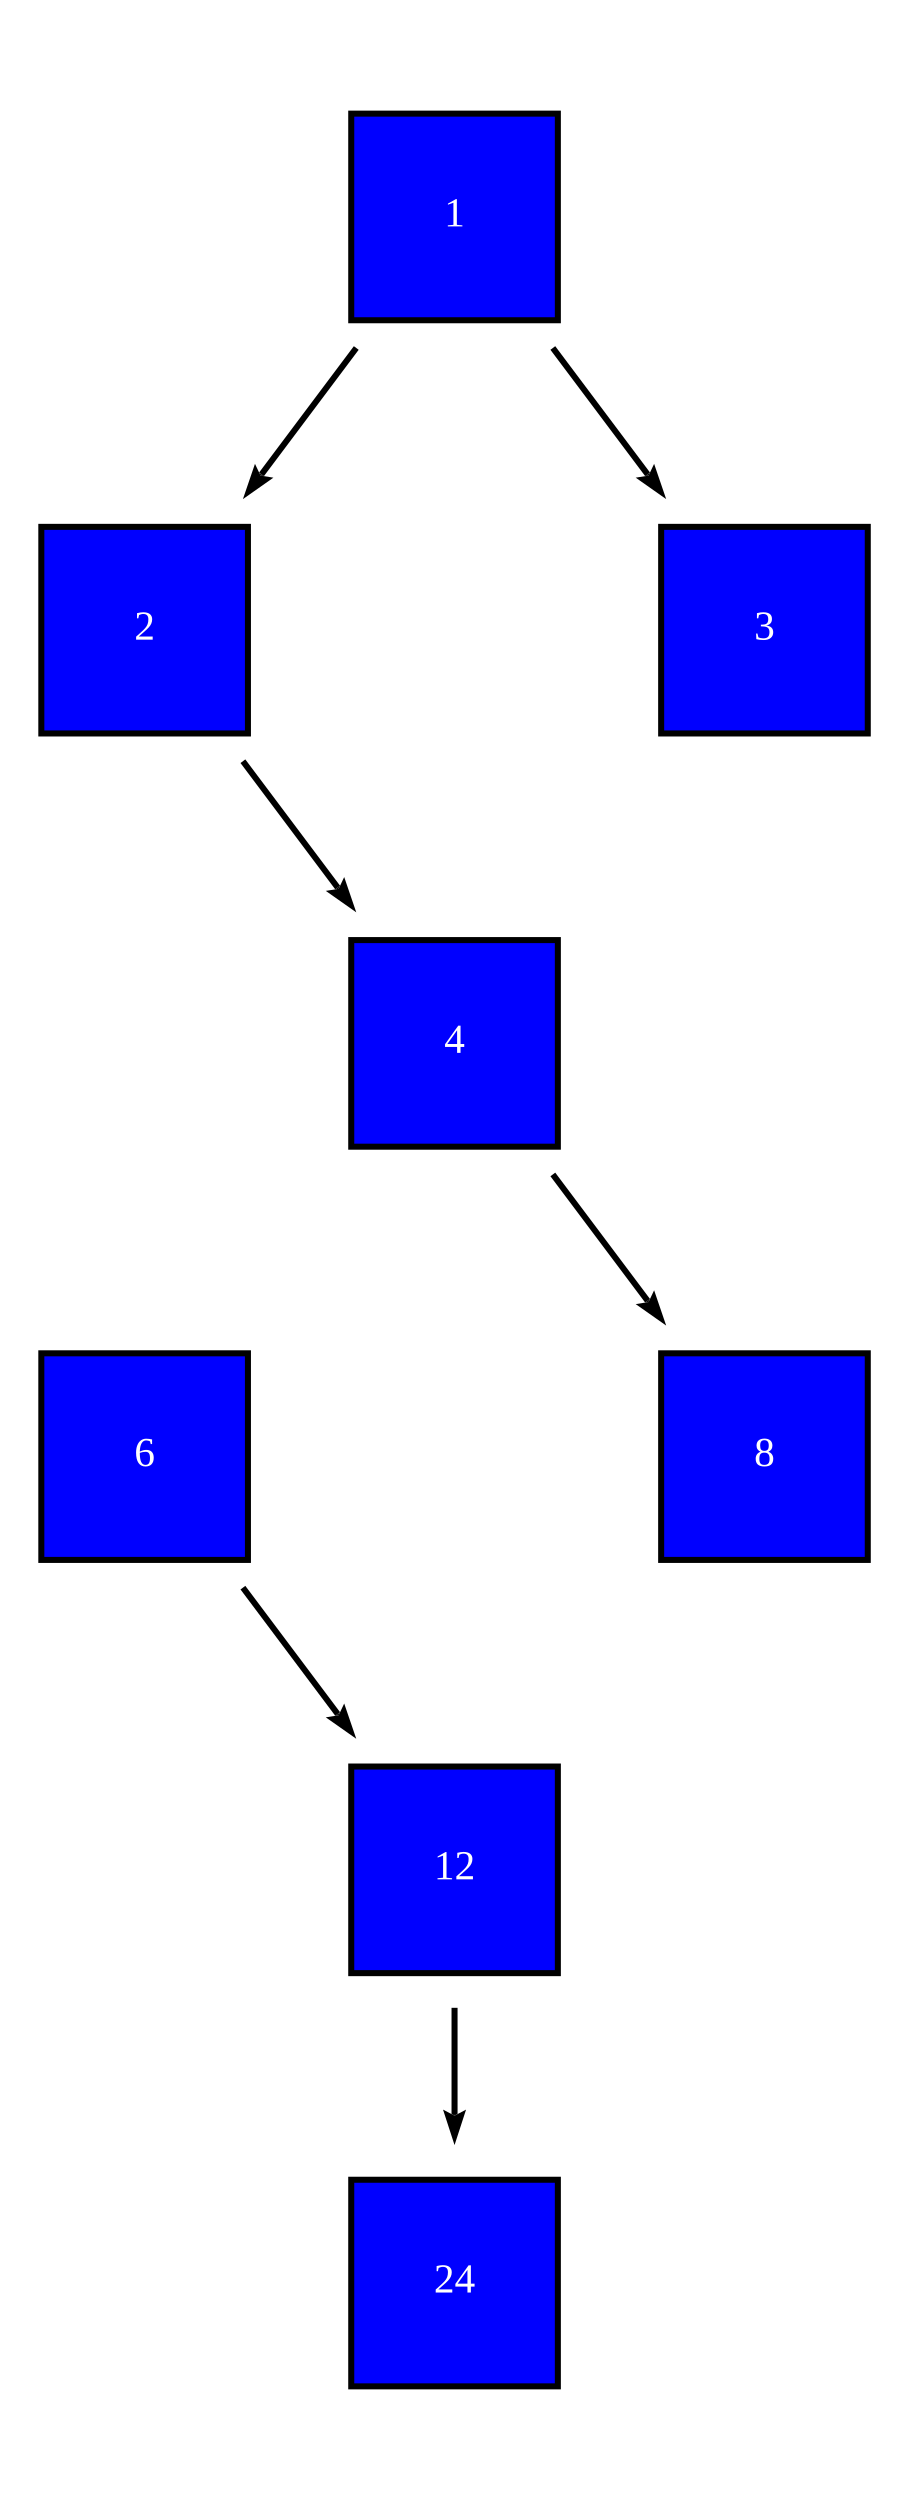
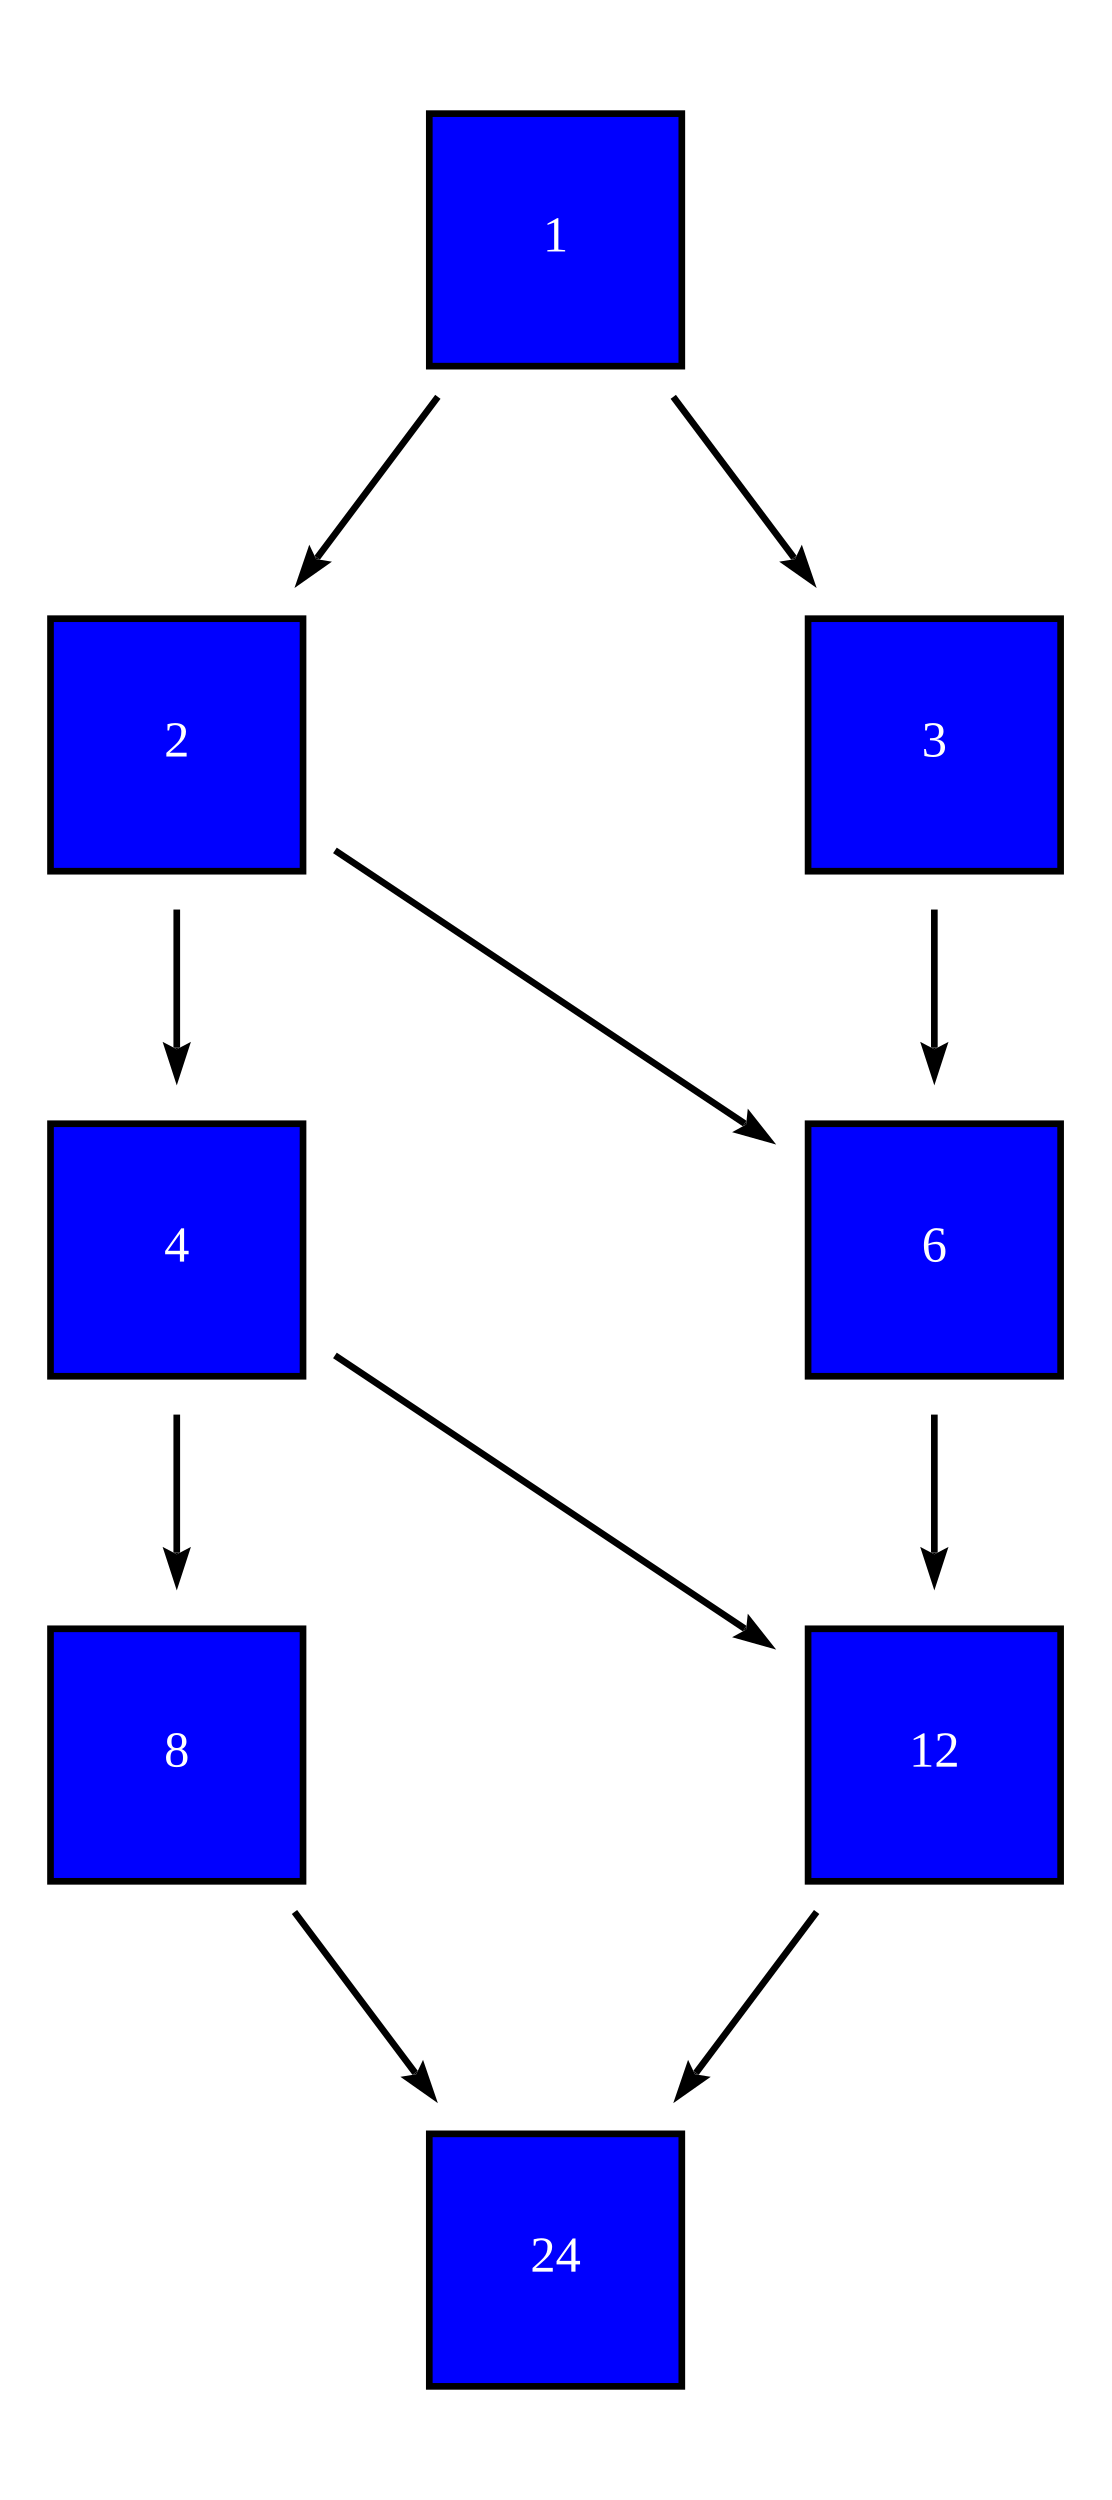
- <svg xmlns="http://www.w3.org/2000/svg" height="1100" stroke-opacity="1" viewBox="0 0 400 1100" font-size="1" width="400" stroke="rgb(0,0,0)" version="1.1">
+ <svg xmlns="http://www.w3.org/2000/svg" height="900" stroke-opacity="1" viewBox="0 0 400 900" font-size="1" width="400" stroke="rgb(0,0,0)" version="1.1">
  <defs />
-   <g stroke-linejoin="miter" stroke-opacity="1.0" fill-opacity="1.0" stroke="rgb(0,0,0)" stroke-width="2.653" fill="rgb(0,0,255)" stroke-linecap="butt" stroke-miterlimit="10.0">
-     <path d="M 245.454,1050 l -0,-90.909 h -90.909 l -0,90.909 Z" />
+   <g stroke-linejoin="miter" stroke-opacity="1.0" fill-opacity="1.0" stroke="rgb(0,0,0)" stroke-width="2.4" fill="rgb(0,0,255)" stroke-linecap="butt" stroke-miterlimit="10.0">
+     <path d="M 245.454,859.091 l -0,-90.909 h -90.909 l -0,90.909 Z" />
  </g>
-   <g stroke-linejoin="miter" stroke-opacity="1.0" fill-opacity="1.0" font-size="18.182px" stroke="rgb(0,0,0)" stroke-width="2.653" fill="rgb(255,255,255)" stroke-linecap="butt" stroke-miterlimit="10.0">
-     <text dominant-baseline="middle" transform="matrix(1,0,0,1,200,1004.545)" stroke="none" text-anchor="middle">24</text>
+   <g stroke-linejoin="miter" stroke-opacity="1.0" fill-opacity="1.0" font-size="18.182px" stroke="rgb(0,0,0)" stroke-width="2.4" fill="rgb(255,255,255)" stroke-linecap="butt" stroke-miterlimit="10.0">
+     <text dominant-baseline="middle" transform="matrix(1,0,0,1,200,813.6364)" stroke="none" text-anchor="middle">24</text>
  </g>
-   <g stroke-linejoin="miter" stroke-opacity="1.0" fill-opacity="1.0" stroke="rgb(0,0,0)" stroke-width="2.653" fill="rgb(0,0,255)" stroke-linecap="butt" stroke-miterlimit="10.0">
-     <path d="M 245.454,868.182 l -0,-90.909 h -90.909 l -0,90.909 Z" />
+   <g stroke-linejoin="miter" stroke-opacity="1.0" fill-opacity="1.0" stroke="rgb(0,0,0)" stroke-width="2.4" fill="rgb(0,0,255)" stroke-linecap="butt" stroke-miterlimit="10.0">
+     <path d="M 381.818,677.273 l -0,-90.909 h -90.909 l -0,90.909 Z" />
  </g>
-   <g stroke-linejoin="miter" stroke-opacity="1.0" fill-opacity="1.0" font-size="18.182px" stroke="rgb(0,0,0)" stroke-width="2.653" fill="rgb(255,255,255)" stroke-linecap="butt" stroke-miterlimit="10.0">
-     <text dominant-baseline="middle" transform="matrix(1,0,0,1,200,822.7273)" stroke="none" text-anchor="middle">12</text>
+   <g stroke-linejoin="miter" stroke-opacity="1.0" fill-opacity="1.0" font-size="18.182px" stroke="rgb(0,0,0)" stroke-width="2.4" fill="rgb(255,255,255)" stroke-linecap="butt" stroke-miterlimit="10.0">
+     <text dominant-baseline="middle" transform="matrix(1,0,0,1,336.3636,631.8182)" stroke="none" text-anchor="middle">12</text>
  </g>
-   <g stroke-linejoin="miter" stroke-opacity="1.0" fill-opacity="1.0" stroke="rgb(0,0,0)" stroke-width="2.653" fill="rgb(0,0,255)" stroke-linecap="butt" stroke-miterlimit="10.0">
-     <path d="M 381.818,686.364 l -0,-90.909 h -90.909 l -0,90.909 Z" />
+   <g stroke-linejoin="miter" stroke-opacity="1.0" fill-opacity="1.0" stroke="rgb(0,0,0)" stroke-width="2.4" fill="rgb(0,0,255)" stroke-linecap="butt" stroke-miterlimit="10.0">
+     <path d="M 109.091,677.273 l -0,-90.909 h -90.909 l -0,90.909 Z" />
  </g>
-   <g stroke-linejoin="miter" stroke-opacity="1.0" fill-opacity="1.0" font-size="18.182px" stroke="rgb(0,0,0)" stroke-width="2.653" fill="rgb(255,255,255)" stroke-linecap="butt" stroke-miterlimit="10.0">
-     <text dominant-baseline="middle" transform="matrix(1,0,0,1,336.3636,640.9091)" stroke="none" text-anchor="middle">8</text>
+   <g stroke-linejoin="miter" stroke-opacity="1.0" fill-opacity="1.0" font-size="18.182px" stroke="rgb(0,0,0)" stroke-width="2.4" fill="rgb(255,255,255)" stroke-linecap="butt" stroke-miterlimit="10.0">
+     <text dominant-baseline="middle" transform="matrix(1,0,0,1,63.6364,631.8182)" stroke="none" text-anchor="middle">8</text>
  </g>
-   <g stroke-linejoin="miter" stroke-opacity="1.0" fill-opacity="1.0" stroke="rgb(0,0,0)" stroke-width="2.653" fill="rgb(0,0,255)" stroke-linecap="butt" stroke-miterlimit="10.0">
-     <path d="M 109.091,686.364 l -0,-90.909 h -90.909 l -0,90.909 Z" />
+   <g stroke-linejoin="miter" stroke-opacity="1.0" fill-opacity="1.0" stroke="rgb(0,0,0)" stroke-width="2.4" fill="rgb(0,0,255)" stroke-linecap="butt" stroke-miterlimit="10.0">
+     <path d="M 381.818,495.454 l -0,-90.909 h -90.909 l -0,90.909 Z" />
  </g>
-   <g stroke-linejoin="miter" stroke-opacity="1.0" fill-opacity="1.0" font-size="18.182px" stroke="rgb(0,0,0)" stroke-width="2.653" fill="rgb(255,255,255)" stroke-linecap="butt" stroke-miterlimit="10.0">
-     <text dominant-baseline="middle" transform="matrix(1,0,0,1,63.6364,640.9091)" stroke="none" text-anchor="middle">6</text>
+   <g stroke-linejoin="miter" stroke-opacity="1.0" fill-opacity="1.0" font-size="18.182px" stroke="rgb(0,0,0)" stroke-width="2.4" fill="rgb(255,255,255)" stroke-linecap="butt" stroke-miterlimit="10.0">
+     <text dominant-baseline="middle" transform="matrix(1,0,0,1,336.3636,450)" stroke="none" text-anchor="middle">6</text>
  </g>
-   <g stroke-linejoin="miter" stroke-opacity="1.0" fill-opacity="1.0" stroke="rgb(0,0,0)" stroke-width="2.653" fill="rgb(0,0,255)" stroke-linecap="butt" stroke-miterlimit="10.0">
-     <path d="M 245.454,504.546 l -0,-90.909 h -90.909 l -0,90.909 Z" />
+   <g stroke-linejoin="miter" stroke-opacity="1.0" fill-opacity="1.0" stroke="rgb(0,0,0)" stroke-width="2.4" fill="rgb(0,0,255)" stroke-linecap="butt" stroke-miterlimit="10.0">
+     <path d="M 109.091,495.454 l -0,-90.909 h -90.909 l -0,90.909 Z" />
  </g>
-   <g stroke-linejoin="miter" stroke-opacity="1.0" fill-opacity="1.0" font-size="18.182px" stroke="rgb(0,0,0)" stroke-width="2.653" fill="rgb(255,255,255)" stroke-linecap="butt" stroke-miterlimit="10.0">
-     <text dominant-baseline="middle" transform="matrix(1,0,0,1,200,459.0909)" stroke="none" text-anchor="middle">4</text>
+   <g stroke-linejoin="miter" stroke-opacity="1.0" fill-opacity="1.0" font-size="18.182px" stroke="rgb(0,0,0)" stroke-width="2.4" fill="rgb(255,255,255)" stroke-linecap="butt" stroke-miterlimit="10.0">
+     <text dominant-baseline="middle" transform="matrix(1,0,0,1,63.6364,450)" stroke="none" text-anchor="middle">4</text>
  </g>
-   <g stroke-linejoin="miter" stroke-opacity="1.0" fill-opacity="1.0" stroke="rgb(0,0,0)" stroke-width="2.653" fill="rgb(0,0,255)" stroke-linecap="butt" stroke-miterlimit="10.0">
-     <path d="M 381.818,322.727 l -0,-90.909 h -90.909 l -0,90.909 Z" />
+   <g stroke-linejoin="miter" stroke-opacity="1.0" fill-opacity="1.0" stroke="rgb(0,0,0)" stroke-width="2.4" fill="rgb(0,0,255)" stroke-linecap="butt" stroke-miterlimit="10.0">
+     <path d="M 381.818,313.636 l -0,-90.909 h -90.909 l -0,90.909 Z" />
  </g>
-   <g stroke-linejoin="miter" stroke-opacity="1.0" fill-opacity="1.0" font-size="18.182px" stroke="rgb(0,0,0)" stroke-width="2.653" fill="rgb(255,255,255)" stroke-linecap="butt" stroke-miterlimit="10.0">
-     <text dominant-baseline="middle" transform="matrix(1,0,0,1,336.3636,277.2727)" stroke="none" text-anchor="middle">3</text>
+   <g stroke-linejoin="miter" stroke-opacity="1.0" fill-opacity="1.0" font-size="18.182px" stroke="rgb(0,0,0)" stroke-width="2.4" fill="rgb(255,255,255)" stroke-linecap="butt" stroke-miterlimit="10.0">
+     <text dominant-baseline="middle" transform="matrix(1,0,0,1,336.3636,268.1818)" stroke="none" text-anchor="middle">3</text>
  </g>
-   <g stroke-linejoin="miter" stroke-opacity="1.0" fill-opacity="1.0" stroke="rgb(0,0,0)" stroke-width="2.653" fill="rgb(0,0,255)" stroke-linecap="butt" stroke-miterlimit="10.0">
-     <path d="M 109.091,322.727 l -0,-90.909 h -90.909 l -0,90.909 Z" />
+   <g stroke-linejoin="miter" stroke-opacity="1.0" fill-opacity="1.0" stroke="rgb(0,0,0)" stroke-width="2.4" fill="rgb(0,0,255)" stroke-linecap="butt" stroke-miterlimit="10.0">
+     <path d="M 109.091,313.636 l -0,-90.909 h -90.909 l -0,90.909 Z" />
  </g>
-   <g stroke-linejoin="miter" stroke-opacity="1.0" fill-opacity="1.0" font-size="18.182px" stroke="rgb(0,0,0)" stroke-width="2.653" fill="rgb(255,255,255)" stroke-linecap="butt" stroke-miterlimit="10.0">
-     <text dominant-baseline="middle" transform="matrix(1,0,0,1,63.6364,277.2727)" stroke="none" text-anchor="middle">2</text>
+   <g stroke-linejoin="miter" stroke-opacity="1.0" fill-opacity="1.0" font-size="18.182px" stroke="rgb(0,0,0)" stroke-width="2.4" fill="rgb(255,255,255)" stroke-linecap="butt" stroke-miterlimit="10.0">
+     <text dominant-baseline="middle" transform="matrix(1,0,0,1,63.6364,268.1818)" stroke="none" text-anchor="middle">2</text>
  </g>
-   <g stroke-linejoin="miter" stroke-opacity="1.0" fill-opacity="1.0" stroke="rgb(0,0,0)" stroke-width="2.653" fill="rgb(0,0,255)" stroke-linecap="butt" stroke-miterlimit="10.0">
-     <path d="M 245.454,140.909 l -0,-90.909 h -90.909 l -0,90.909 Z" />
+   <g stroke-linejoin="miter" stroke-opacity="1.0" fill-opacity="1.0" stroke="rgb(0,0,0)" stroke-width="2.4" fill="rgb(0,0,255)" stroke-linecap="butt" stroke-miterlimit="10.0">
+     <path d="M 245.454,131.818 l -0,-90.909 h -90.909 l -0,90.909 Z" />
  </g>
-   <g stroke-linejoin="miter" stroke-opacity="1.0" fill-opacity="1.0" font-size="18.182px" stroke="rgb(0,0,0)" stroke-width="2.653" fill="rgb(255,255,255)" stroke-linecap="butt" stroke-miterlimit="10.0">
-     <text dominant-baseline="middle" transform="matrix(1,0,0,1,200,95.4545)" stroke="none" text-anchor="middle">1</text>
+   <g stroke-linejoin="miter" stroke-opacity="1.0" fill-opacity="1.0" font-size="18.182px" stroke="rgb(0,0,0)" stroke-width="2.4" fill="rgb(255,255,255)" stroke-linecap="butt" stroke-miterlimit="10.0">
+     <text dominant-baseline="middle" transform="matrix(1,0,0,1,200,86.3636)" stroke="none" text-anchor="middle">1</text>
  </g>
-   <g stroke-linejoin="miter" stroke-opacity="1.0" fill-opacity="0.0" stroke="rgb(0,0,0)" stroke-width="2.653" fill="rgb(0,0,0)" stroke-linecap="butt" stroke-miterlimit="10.0">
-     <path d="M 200,883.438 l 0,46.76 " />
+   <g stroke-linejoin="miter" stroke-opacity="1.0" fill-opacity="0.0" stroke="rgb(0,0,0)" stroke-width="2.4" fill="rgb(0,0,0)" stroke-linecap="butt" stroke-miterlimit="10.0">
+     <path d="M 293.993,688.313 l -43.44,57.92 " />
  </g>
  <g stroke-linejoin="miter" stroke-opacity="1.0" fill-opacity="1.0" stroke="rgb(0,0,0)" stroke-width="0.0" fill="rgb(0,0,0)" stroke-linecap="butt" stroke-miterlimit="10.0" />
  <g stroke-linejoin="miter" stroke-opacity="1.0" fill-opacity="1.0" stroke="rgb(0,0,0)" stroke-width="0.0" fill="rgb(0,0,0)" stroke-linecap="butt" stroke-miterlimit="10.0" />
  <g stroke-linejoin="miter" stroke-opacity="1.0" fill-opacity="1.0" stroke="rgb(0,0,0)" stroke-width="0.0" fill="rgb(0,0,0)" stroke-linecap="butt" stroke-miterlimit="10.0">
-     <path d="M 200,943.834 l 5.07,-15.604 l -5.07,2.666 l -5.07,-2.666 Z" />
+     <path d="M 242.371,757.142 l 13.488,-9.49 l -5.685,-0.914 l -2.47,-5.201 Z" />
  </g>
  <g stroke-linejoin="miter" stroke-opacity="1.0" fill-opacity="1.0" stroke="rgb(0,0,0)" stroke-width="0.0" fill="rgb(0,0,0)" stroke-linecap="butt" stroke-miterlimit="10.0">
-     <path d="M 200,930.895 l -0,-0.698 l 1.327,-0 l -1.327,0.698 l -0,-0.698 l -1.327,0 Z" />
+     <path d="M 250.174,746.737 l 0.379,-0.505 l 0.96,0.72 l -1.339,-0.215 l 0.379,-0.505 l -0.96,-0.72 Z" />
  </g>
-   <g stroke-linejoin="miter" stroke-opacity="1.0" fill-opacity="0.0" stroke="rgb(0,0,0)" stroke-width="2.653" fill="rgb(0,0,0)" stroke-linecap="butt" stroke-miterlimit="10.0">
-     <path d="M 106.881,698.569 l 41.692,55.59 " />
+   <g stroke-linejoin="miter" stroke-opacity="1.0" fill-opacity="0.0" stroke="rgb(0,0,0)" stroke-width="2.4" fill="rgb(0,0,0)" stroke-linecap="butt" stroke-miterlimit="10.0">
+     <path d="M 106.007,688.313 l 43.44,57.92 " />
  </g>
  <g stroke-linejoin="miter" stroke-opacity="1.0" fill-opacity="1.0" stroke="rgb(0,0,0)" stroke-width="0.0" fill="rgb(0,0,0)" stroke-linecap="butt" stroke-miterlimit="10.0" />
  <g stroke-linejoin="miter" stroke-opacity="1.0" fill-opacity="1.0" stroke="rgb(0,0,0)" stroke-width="0.0" fill="rgb(0,0,0)" stroke-linecap="butt" stroke-miterlimit="10.0" />
  <g stroke-linejoin="miter" stroke-opacity="1.0" fill-opacity="1.0" stroke="rgb(0,0,0)" stroke-width="0.0" fill="rgb(0,0,0)" stroke-linecap="butt" stroke-miterlimit="10.0">
-     <path d="M 156.755,765.067 l -5.306,-15.526 l -2.457,5.175 l -5.655,0.91 Z" />
+     <path d="M 157.629,757.142 l -5.334,-15.606 l -2.47,5.201 l -5.685,0.914 Z" />
  </g>
  <g stroke-linejoin="miter" stroke-opacity="1.0" fill-opacity="1.0" stroke="rgb(0,0,0)" stroke-width="0.0" fill="rgb(0,0,0)" stroke-linecap="butt" stroke-miterlimit="10.0">
-     <path d="M 148.992,754.716 l -0.418,-0.558 l 1.061,-0.796 l -0.643,1.354 l -0.418,-0.558 l -1.061,0.796 Z" />
+     <path d="M 149.826,746.737 l -0.379,-0.505 l 0.96,-0.72 l -0.582,1.225 l -0.379,-0.505 l -0.96,0.72 Z" />
  </g>
-   <g stroke-linejoin="miter" stroke-opacity="1.0" fill-opacity="0.0" stroke="rgb(0,0,0)" stroke-width="2.653" fill="rgb(0,0,0)" stroke-linecap="butt" stroke-miterlimit="10.0">
-     <path d="M 243.245,516.751 l 41.692,55.59 " />
+   <g stroke-linejoin="miter" stroke-opacity="1.0" fill-opacity="0.0" stroke="rgb(0,0,0)" stroke-width="2.4" fill="rgb(0,0,0)" stroke-linecap="butt" stroke-miterlimit="10.0">
+     <path d="M 336.364,509.255 l 0,49.673 " />
  </g>
  <g stroke-linejoin="miter" stroke-opacity="1.0" fill-opacity="1.0" stroke="rgb(0,0,0)" stroke-width="0.0" fill="rgb(0,0,0)" stroke-linecap="butt" stroke-miterlimit="10.0" />
  <g stroke-linejoin="miter" stroke-opacity="1.0" fill-opacity="1.0" stroke="rgb(0,0,0)" stroke-width="0.0" fill="rgb(0,0,0)" stroke-linecap="butt" stroke-miterlimit="10.0" />
  <g stroke-linejoin="miter" stroke-opacity="1.0" fill-opacity="1.0" stroke="rgb(0,0,0)" stroke-width="0.0" fill="rgb(0,0,0)" stroke-linecap="butt" stroke-miterlimit="10.0">
-     <path d="M 293.119,583.249 l -5.306,-15.526 l -2.457,5.175 l -5.655,0.91 Z" />
+     <path d="M 336.364,572.564 l 5.096,-15.685 l -5.096,2.679 l -5.096,-2.679 Z" />
  </g>
  <g stroke-linejoin="miter" stroke-opacity="1.0" fill-opacity="1.0" stroke="rgb(0,0,0)" stroke-width="0.0" fill="rgb(0,0,0)" stroke-linecap="butt" stroke-miterlimit="10.0">
-     <path d="M 285.356,572.898 l -0.418,-0.558 l 1.061,-0.796 l -0.643,1.354 l -0.418,-0.558 l -1.061,0.796 Z" />
+     <path d="M 336.364,559.558 l -0,-0.631 l 1.2,-0 l -1.2,0.631 l -0,-0.631 l -1.2,0 Z" />
  </g>
-   <g stroke-linejoin="miter" stroke-opacity="1.0" fill-opacity="0.0" stroke="rgb(0,0,0)" stroke-width="2.653" fill="rgb(0,0,0)" stroke-linecap="butt" stroke-miterlimit="10.0">
-     <path d="M 106.881,334.933 l 41.692,55.59 " />
+   <g stroke-linejoin="miter" stroke-opacity="1.0" fill-opacity="0.0" stroke="rgb(0,0,0)" stroke-width="2.4" fill="rgb(0,0,0)" stroke-linecap="butt" stroke-miterlimit="10.0">
+     <path d="M 120.573,487.958 l 147.507,98.338 " />
  </g>
  <g stroke-linejoin="miter" stroke-opacity="1.0" fill-opacity="1.0" stroke="rgb(0,0,0)" stroke-width="0.0" fill="rgb(0,0,0)" stroke-linecap="butt" stroke-miterlimit="10.0" />
  <g stroke-linejoin="miter" stroke-opacity="1.0" fill-opacity="1.0" stroke="rgb(0,0,0)" stroke-width="0.0" fill="rgb(0,0,0)" stroke-linecap="butt" stroke-miterlimit="10.0" />
  <g stroke-linejoin="miter" stroke-opacity="1.0" fill-opacity="1.0" stroke="rgb(0,0,0)" stroke-width="0.0" fill="rgb(0,0,0)" stroke-linecap="butt" stroke-miterlimit="10.0">
-     <path d="M 156.755,401.431 l -5.306,-15.526 l -2.457,5.175 l -5.655,0.91 Z" />
+     <path d="M 279.427,593.86 l -10.224,-12.941 l -0.598,5.727 l -5.056,2.754 Z" />
  </g>
  <g stroke-linejoin="miter" stroke-opacity="1.0" fill-opacity="1.0" stroke="rgb(0,0,0)" stroke-width="0.0" fill="rgb(0,0,0)" stroke-linecap="butt" stroke-miterlimit="10.0">
-     <path d="M 148.992,391.08 l -0.418,-0.558 l 1.061,-0.796 l -0.643,1.354 l -0.418,-0.558 l -1.061,0.796 Z" />
+     <path d="M 268.606,586.646 l -0.525,-0.35 l 0.666,-0.999 l -0.141,1.348 l -0.525,-0.35 l -0.666,0.999 Z" />
  </g>
-   <g stroke-linejoin="miter" stroke-opacity="1.0" fill-opacity="0.0" stroke="rgb(0,0,0)" stroke-width="2.653" fill="rgb(0,0,0)" stroke-linecap="butt" stroke-miterlimit="10.0">
-     <path d="M 243.245,153.114 l 41.692,55.59 " />
+   <g stroke-linejoin="miter" stroke-opacity="1.0" fill-opacity="0.0" stroke="rgb(0,0,0)" stroke-width="2.4" fill="rgb(0,0,0)" stroke-linecap="butt" stroke-miterlimit="10.0">
+     <path d="M 63.636,509.255 l 0,49.673 " />
  </g>
  <g stroke-linejoin="miter" stroke-opacity="1.0" fill-opacity="1.0" stroke="rgb(0,0,0)" stroke-width="0.0" fill="rgb(0,0,0)" stroke-linecap="butt" stroke-miterlimit="10.0" />
  <g stroke-linejoin="miter" stroke-opacity="1.0" fill-opacity="1.0" stroke="rgb(0,0,0)" stroke-width="0.0" fill="rgb(0,0,0)" stroke-linecap="butt" stroke-miterlimit="10.0" />
  <g stroke-linejoin="miter" stroke-opacity="1.0" fill-opacity="1.0" stroke="rgb(0,0,0)" stroke-width="0.0" fill="rgb(0,0,0)" stroke-linecap="butt" stroke-miterlimit="10.0">
-     <path d="M 293.119,219.613 l -5.306,-15.526 l -2.457,5.175 l -5.655,0.91 Z" />
+     <path d="M 63.636,572.564 l 5.096,-15.685 l -5.096,2.679 l -5.096,-2.679 Z" />
  </g>
  <g stroke-linejoin="miter" stroke-opacity="1.0" fill-opacity="1.0" stroke="rgb(0,0,0)" stroke-width="0.0" fill="rgb(0,0,0)" stroke-linecap="butt" stroke-miterlimit="10.0">
-     <path d="M 285.356,209.262 l -0.418,-0.558 l 1.061,-0.796 l -0.643,1.354 l -0.418,-0.558 l -1.061,0.796 Z" />
+     <path d="M 63.636,559.558 l -0,-0.631 l 1.2,-0 l -1.2,0.631 l -0,-0.631 l -1.2,0 Z" />
  </g>
-   <g stroke-linejoin="miter" stroke-opacity="1.0" fill-opacity="0.0" stroke="rgb(0,0,0)" stroke-width="2.653" fill="rgb(0,0,0)" stroke-linecap="butt" stroke-miterlimit="10.0">
-     <path d="M 156.755,153.114 l -41.692,55.59 " />
+   <g stroke-linejoin="miter" stroke-opacity="1.0" fill-opacity="0.0" stroke="rgb(0,0,0)" stroke-width="2.4" fill="rgb(0,0,0)" stroke-linecap="butt" stroke-miterlimit="10.0">
+     <path d="M 336.364,327.436 l 0,49.673 " />
  </g>
  <g stroke-linejoin="miter" stroke-opacity="1.0" fill-opacity="1.0" stroke="rgb(0,0,0)" stroke-width="0.0" fill="rgb(0,0,0)" stroke-linecap="butt" stroke-miterlimit="10.0" />
  <g stroke-linejoin="miter" stroke-opacity="1.0" fill-opacity="1.0" stroke="rgb(0,0,0)" stroke-width="0.0" fill="rgb(0,0,0)" stroke-linecap="butt" stroke-miterlimit="10.0" />
  <g stroke-linejoin="miter" stroke-opacity="1.0" fill-opacity="1.0" stroke="rgb(0,0,0)" stroke-width="0.0" fill="rgb(0,0,0)" stroke-linecap="butt" stroke-miterlimit="10.0">
-     <path d="M 106.881,219.613 l 13.419,-9.441 l -5.655,-0.91 l -2.457,-5.175 Z" />
+     <path d="M 336.364,390.745 l 5.096,-15.685 l -5.096,2.679 l -5.096,-2.679 Z" />
  </g>
  <g stroke-linejoin="miter" stroke-opacity="1.0" fill-opacity="1.0" stroke="rgb(0,0,0)" stroke-width="0.0" fill="rgb(0,0,0)" stroke-linecap="butt" stroke-miterlimit="10.0">
-     <path d="M 114.644,209.262 l 0.418,-0.558 l 1.061,0.796 l -1.48,-0.238 l 0.418,-0.558 l -1.061,-0.796 Z" />
+     <path d="M 336.364,377.74 l -0,-0.631 l 1.2,-0 l -1.2,0.631 l -0,-0.631 l -1.2,0 Z" />
+   </g>
+   <g stroke-linejoin="miter" stroke-opacity="1.0" fill-opacity="0.0" stroke="rgb(0,0,0)" stroke-width="2.4" fill="rgb(0,0,0)" stroke-linecap="butt" stroke-miterlimit="10.0">
+     <path d="M 120.573,306.14 l 147.507,98.338 " />
+   </g>
+   <g stroke-linejoin="miter" stroke-opacity="1.0" fill-opacity="1.0" stroke="rgb(0,0,0)" stroke-width="0.0" fill="rgb(0,0,0)" stroke-linecap="butt" stroke-miterlimit="10.0" />
+   <g stroke-linejoin="miter" stroke-opacity="1.0" fill-opacity="1.0" stroke="rgb(0,0,0)" stroke-width="0.0" fill="rgb(0,0,0)" stroke-linecap="butt" stroke-miterlimit="10.0" />
+   <g stroke-linejoin="miter" stroke-opacity="1.0" fill-opacity="1.0" stroke="rgb(0,0,0)" stroke-width="0.0" fill="rgb(0,0,0)" stroke-linecap="butt" stroke-miterlimit="10.0">
+     <path d="M 279.427,412.042 l -10.224,-12.941 l -0.598,5.727 l -5.056,2.754 Z" />
+   </g>
+   <g stroke-linejoin="miter" stroke-opacity="1.0" fill-opacity="1.0" stroke="rgb(0,0,0)" stroke-width="0.0" fill="rgb(0,0,0)" stroke-linecap="butt" stroke-miterlimit="10.0">
+     <path d="M 268.606,404.828 l -0.525,-0.35 l 0.666,-0.999 l -0.141,1.348 l -0.525,-0.35 l -0.666,0.999 Z" />
+   </g>
+   <g stroke-linejoin="miter" stroke-opacity="1.0" fill-opacity="0.0" stroke="rgb(0,0,0)" stroke-width="2.4" fill="rgb(0,0,0)" stroke-linecap="butt" stroke-miterlimit="10.0">
+     <path d="M 63.636,327.436 l 0,49.673 " />
+   </g>
+   <g stroke-linejoin="miter" stroke-opacity="1.0" fill-opacity="1.0" stroke="rgb(0,0,0)" stroke-width="0.0" fill="rgb(0,0,0)" stroke-linecap="butt" stroke-miterlimit="10.0" />
+   <g stroke-linejoin="miter" stroke-opacity="1.0" fill-opacity="1.0" stroke="rgb(0,0,0)" stroke-width="0.0" fill="rgb(0,0,0)" stroke-linecap="butt" stroke-miterlimit="10.0" />
+   <g stroke-linejoin="miter" stroke-opacity="1.0" fill-opacity="1.0" stroke="rgb(0,0,0)" stroke-width="0.0" fill="rgb(0,0,0)" stroke-linecap="butt" stroke-miterlimit="10.0">
+     <path d="M 63.636,390.745 l 5.096,-15.685 l -5.096,2.679 l -5.096,-2.679 Z" />
+   </g>
+   <g stroke-linejoin="miter" stroke-opacity="1.0" fill-opacity="1.0" stroke="rgb(0,0,0)" stroke-width="0.0" fill="rgb(0,0,0)" stroke-linecap="butt" stroke-miterlimit="10.0">
+     <path d="M 63.636,377.74 l -0,-0.631 l 1.2,-0 l -1.2,0.631 l -0,-0.631 l -1.2,0 Z" />
+   </g>
+   <g stroke-linejoin="miter" stroke-opacity="1.0" fill-opacity="0.0" stroke="rgb(0,0,0)" stroke-width="2.4" fill="rgb(0,0,0)" stroke-linecap="butt" stroke-miterlimit="10.0">
+     <path d="M 242.371,142.858 l 43.44,57.92 " />
+   </g>
+   <g stroke-linejoin="miter" stroke-opacity="1.0" fill-opacity="1.0" stroke="rgb(0,0,0)" stroke-width="0.0" fill="rgb(0,0,0)" stroke-linecap="butt" stroke-miterlimit="10.0" />
+   <g stroke-linejoin="miter" stroke-opacity="1.0" fill-opacity="1.0" stroke="rgb(0,0,0)" stroke-width="0.0" fill="rgb(0,0,0)" stroke-linecap="butt" stroke-miterlimit="10.0" />
+   <g stroke-linejoin="miter" stroke-opacity="1.0" fill-opacity="1.0" stroke="rgb(0,0,0)" stroke-width="0.0" fill="rgb(0,0,0)" stroke-linecap="butt" stroke-miterlimit="10.0">
+     <path d="M 293.993,211.687 l -5.334,-15.606 l -2.47,5.201 l -5.685,0.914 Z" />
+   </g>
+   <g stroke-linejoin="miter" stroke-opacity="1.0" fill-opacity="1.0" stroke="rgb(0,0,0)" stroke-width="0.0" fill="rgb(0,0,0)" stroke-linecap="butt" stroke-miterlimit="10.0">
+     <path d="M 286.189,201.283 l -0.379,-0.505 l 0.96,-0.72 l -0.582,1.225 l -0.379,-0.505 l -0.96,0.72 Z" />
+   </g>
+   <g stroke-linejoin="miter" stroke-opacity="1.0" fill-opacity="0.0" stroke="rgb(0,0,0)" stroke-width="2.4" fill="rgb(0,0,0)" stroke-linecap="butt" stroke-miterlimit="10.0">
+     <path d="M 157.629,142.858 l -43.44,57.92 " />
+   </g>
+   <g stroke-linejoin="miter" stroke-opacity="1.0" fill-opacity="1.0" stroke="rgb(0,0,0)" stroke-width="0.0" fill="rgb(0,0,0)" stroke-linecap="butt" stroke-miterlimit="10.0" />
+   <g stroke-linejoin="miter" stroke-opacity="1.0" fill-opacity="1.0" stroke="rgb(0,0,0)" stroke-width="0.0" fill="rgb(0,0,0)" stroke-linecap="butt" stroke-miterlimit="10.0" />
+   <g stroke-linejoin="miter" stroke-opacity="1.0" fill-opacity="1.0" stroke="rgb(0,0,0)" stroke-width="0.0" fill="rgb(0,0,0)" stroke-linecap="butt" stroke-miterlimit="10.0">
+     <path d="M 106.007,211.687 l 13.488,-9.49 l -5.685,-0.914 l -2.47,-5.201 Z" />
+   </g>
+   <g stroke-linejoin="miter" stroke-opacity="1.0" fill-opacity="1.0" stroke="rgb(0,0,0)" stroke-width="0.0" fill="rgb(0,0,0)" stroke-linecap="butt" stroke-miterlimit="10.0">
+     <path d="M 113.811,201.283 l 0.379,-0.505 l 0.96,0.72 l -1.339,-0.215 l 0.379,-0.505 l -0.96,-0.72 Z" />
  </g>
</svg>
